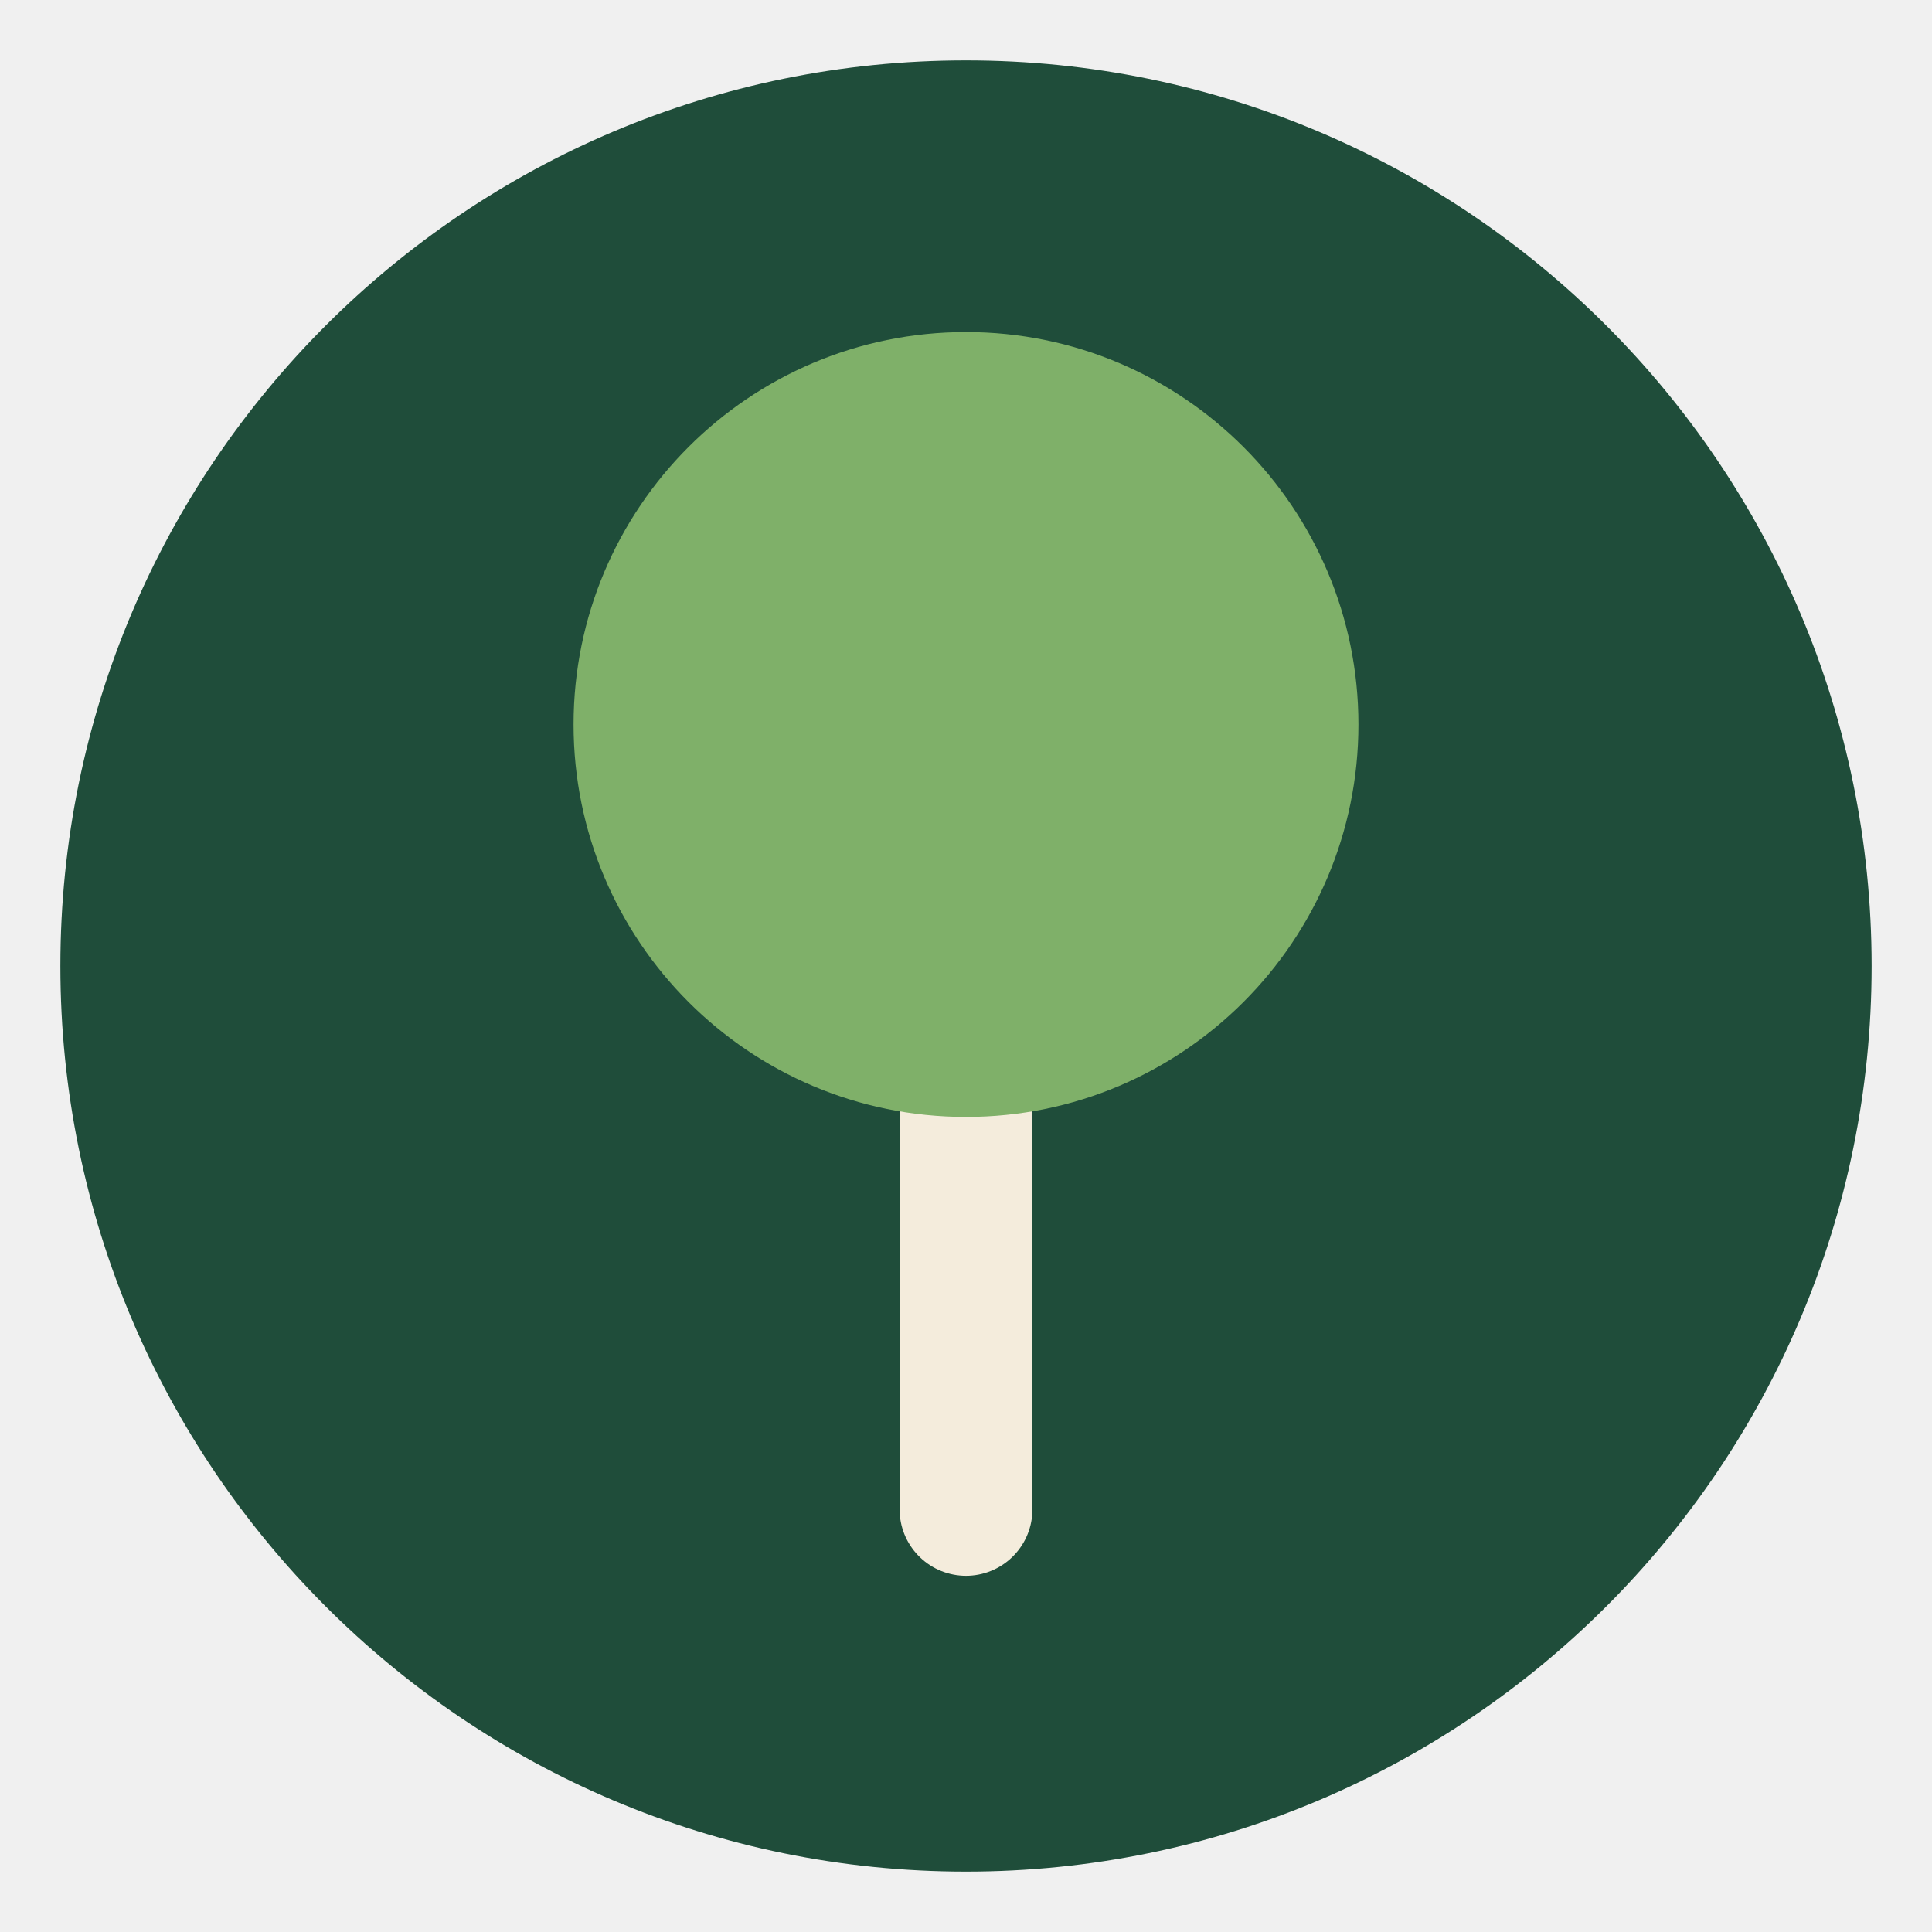
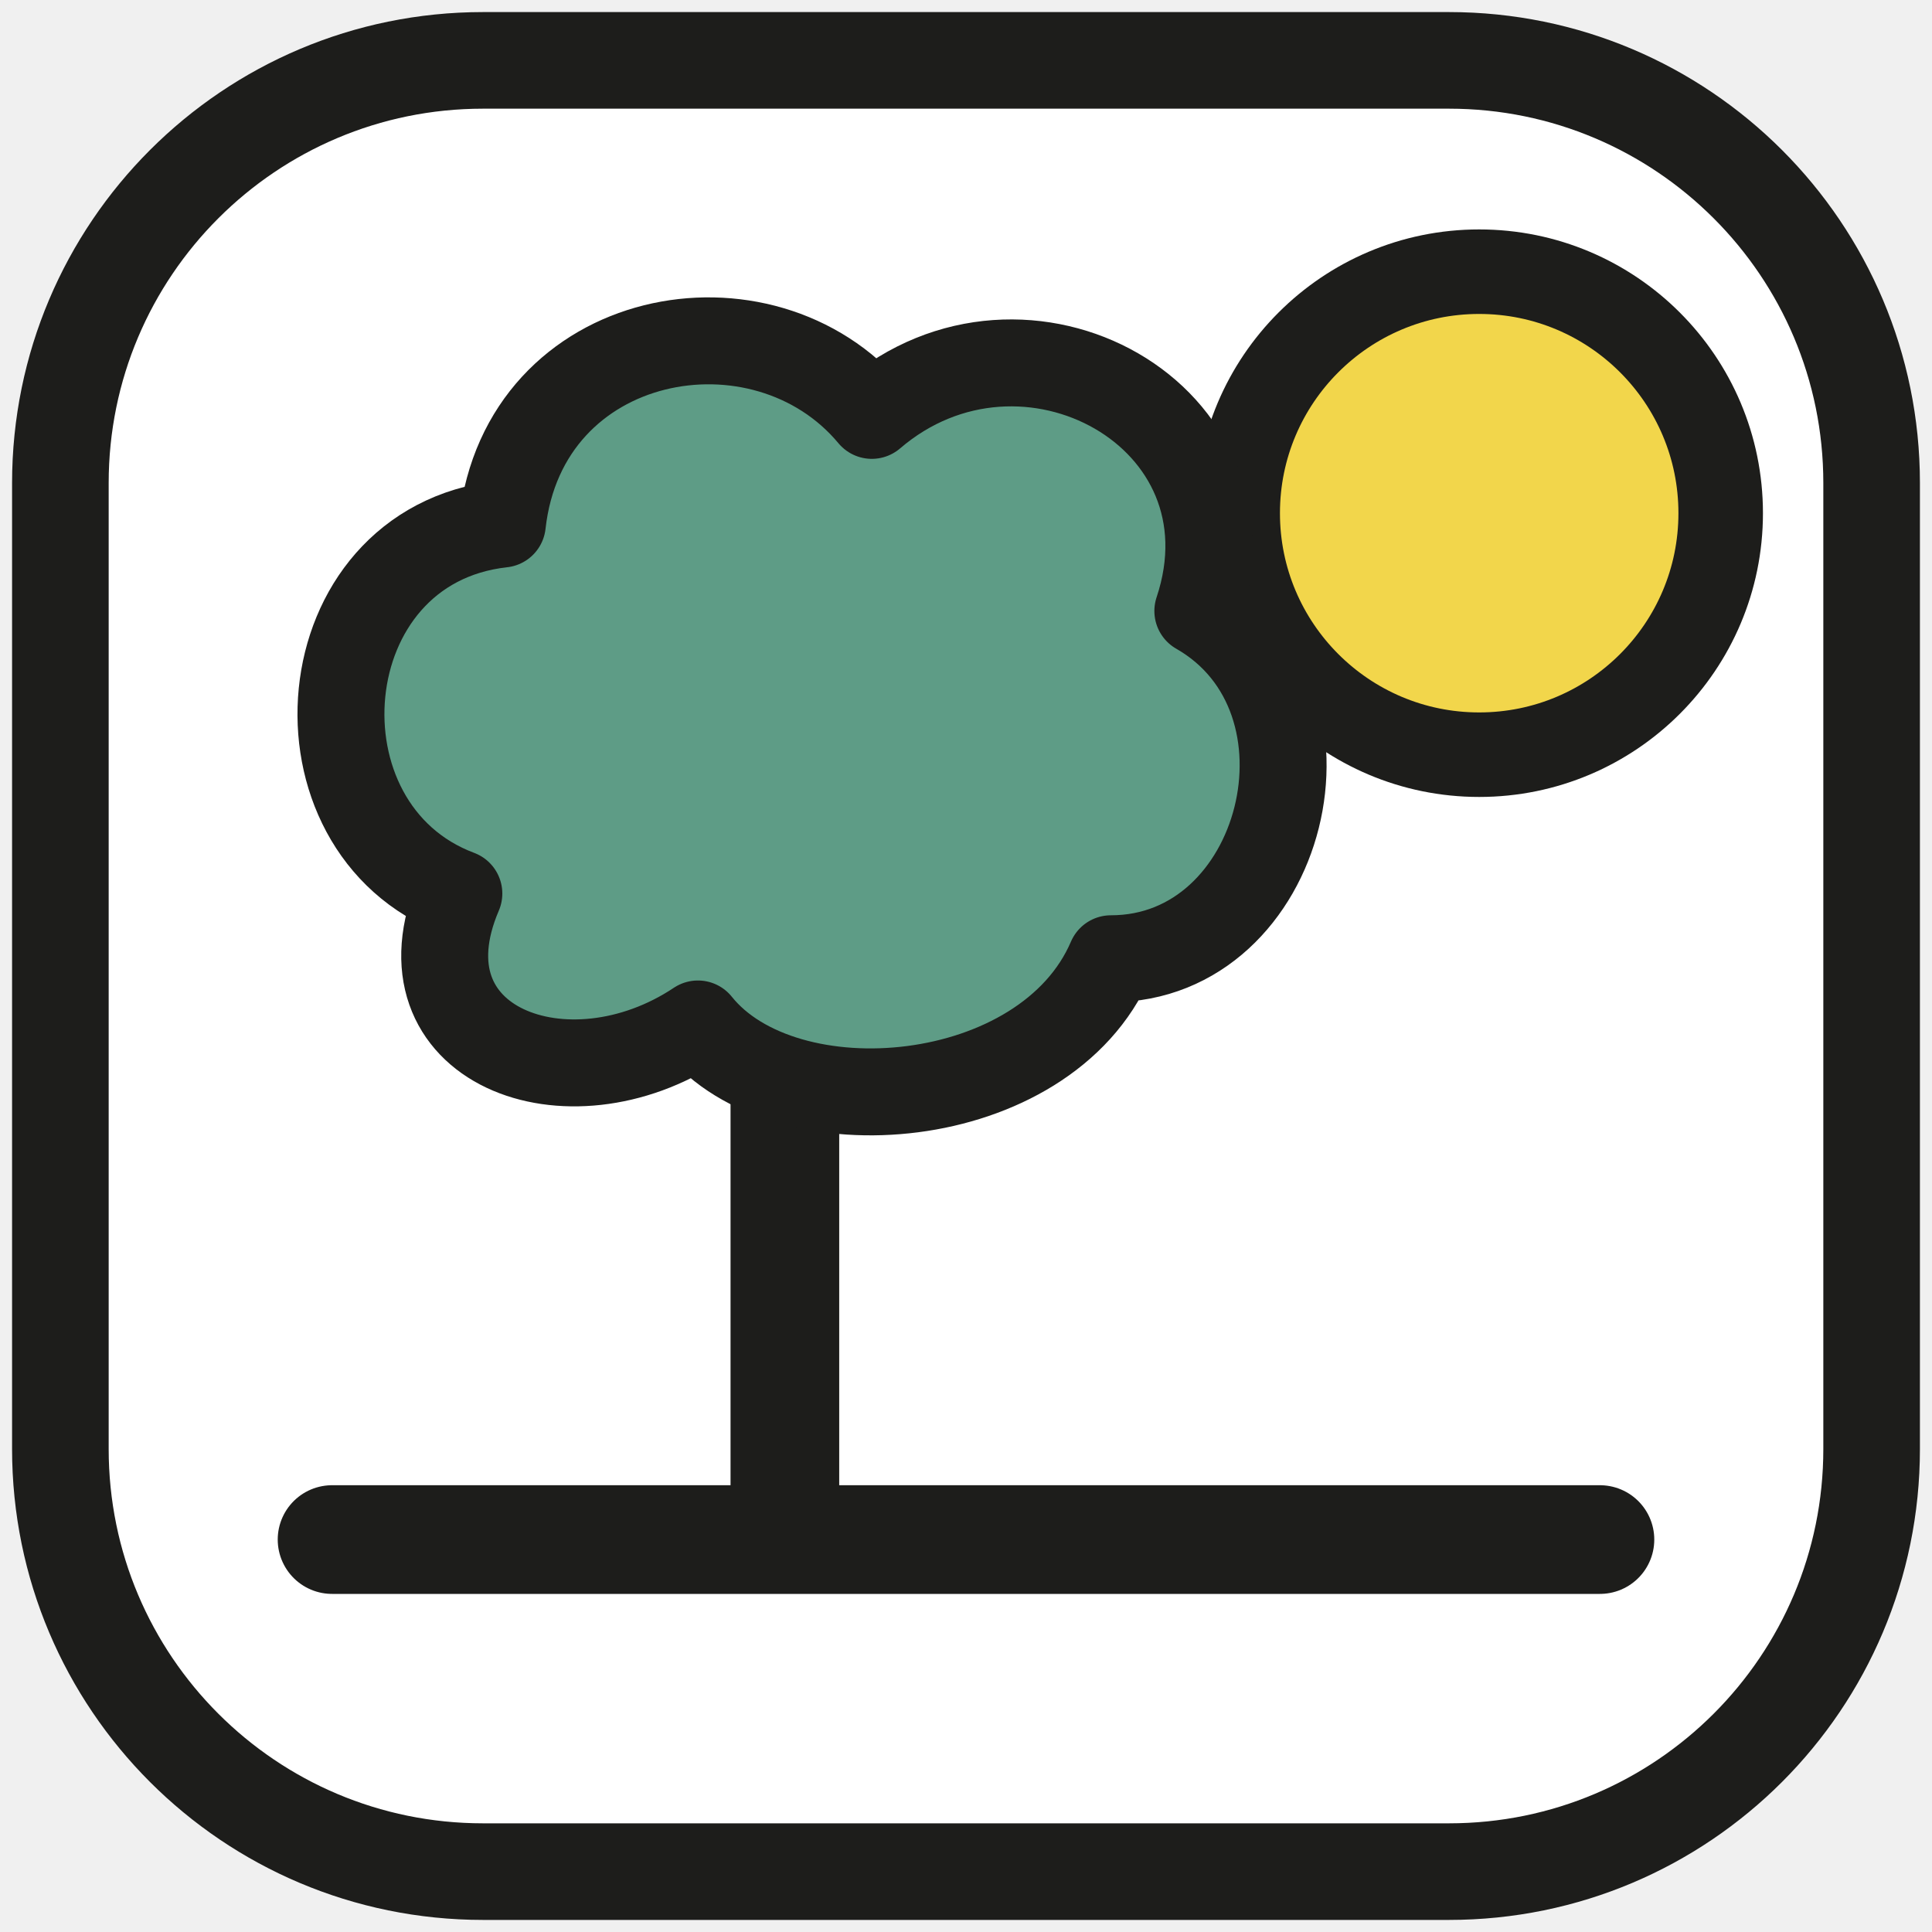
<svg xmlns="http://www.w3.org/2000/svg" viewBox="0 0 32 32">
-   <circle cx="16" cy="16" r="15" fill="#1f4d3a" />
-   <path d="M16 25v-9" stroke="#f4ecdc" stroke-width="2.2" stroke-linecap="round" />
-   <circle cx="16" cy="12" r="6.5" fill="#7fb069" />
+   <rect x="1" y="1" width="30" height="30" rx="7" fill="#FFFFFF" stroke="#1D1D1B" stroke-width="1.6" />
+   <circle cx="24.5" cy="8.5" r="4" fill="#F2D64B" stroke="#1D1D1B" stroke-width="1.4" />
+   <path d="M5.5 25.5H26.5M13 25.5V18" fill="none" stroke="#1D1D1B" stroke-width="1.8" stroke-linecap="round" />
+   <path transform="translate(13 13) scale(.18)" d="M-30 10 C-46 4 -44 -22 -26 -24 C-24 -42 -2 -46 8 -34 C22 -46 44 -34 38 -16 C52 -8 46 16 30 16 C24 30 0 32 -8 22 C-20 30 -36 24 -30 10 Z" fill="#5E9C86" stroke="#1D1D1B" stroke-width="8" stroke-linejoin="round" />
</svg>
